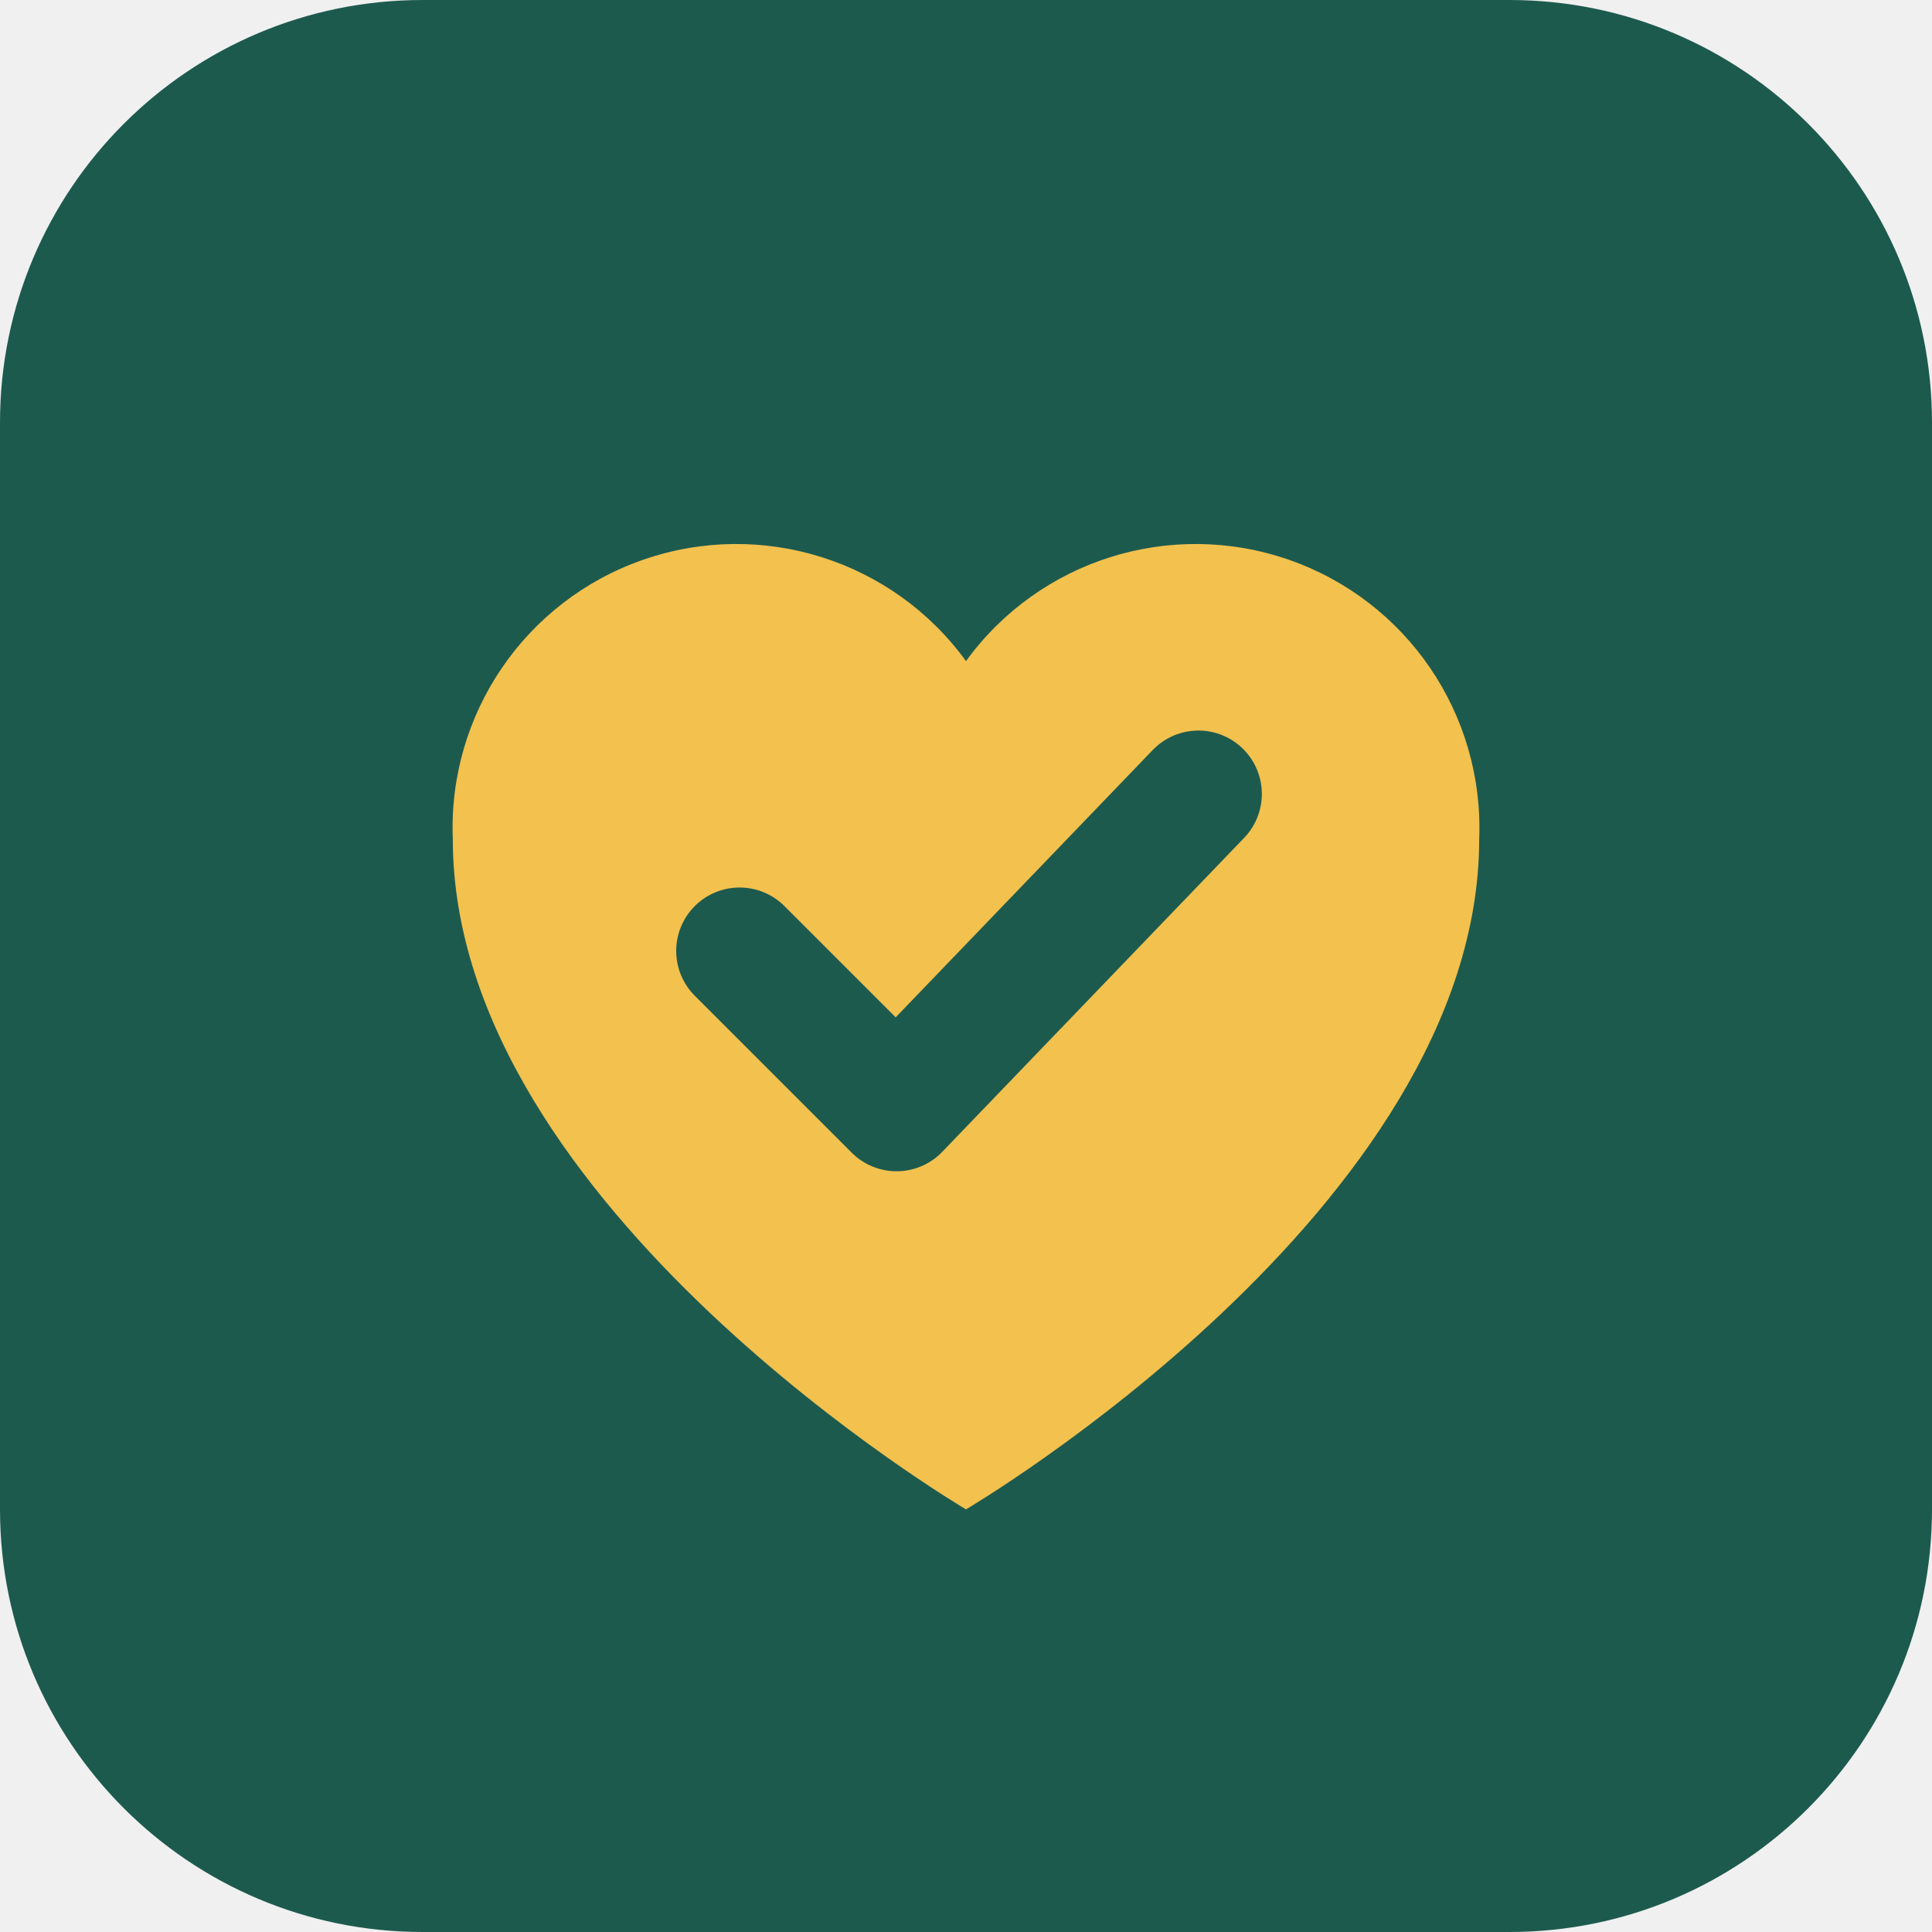
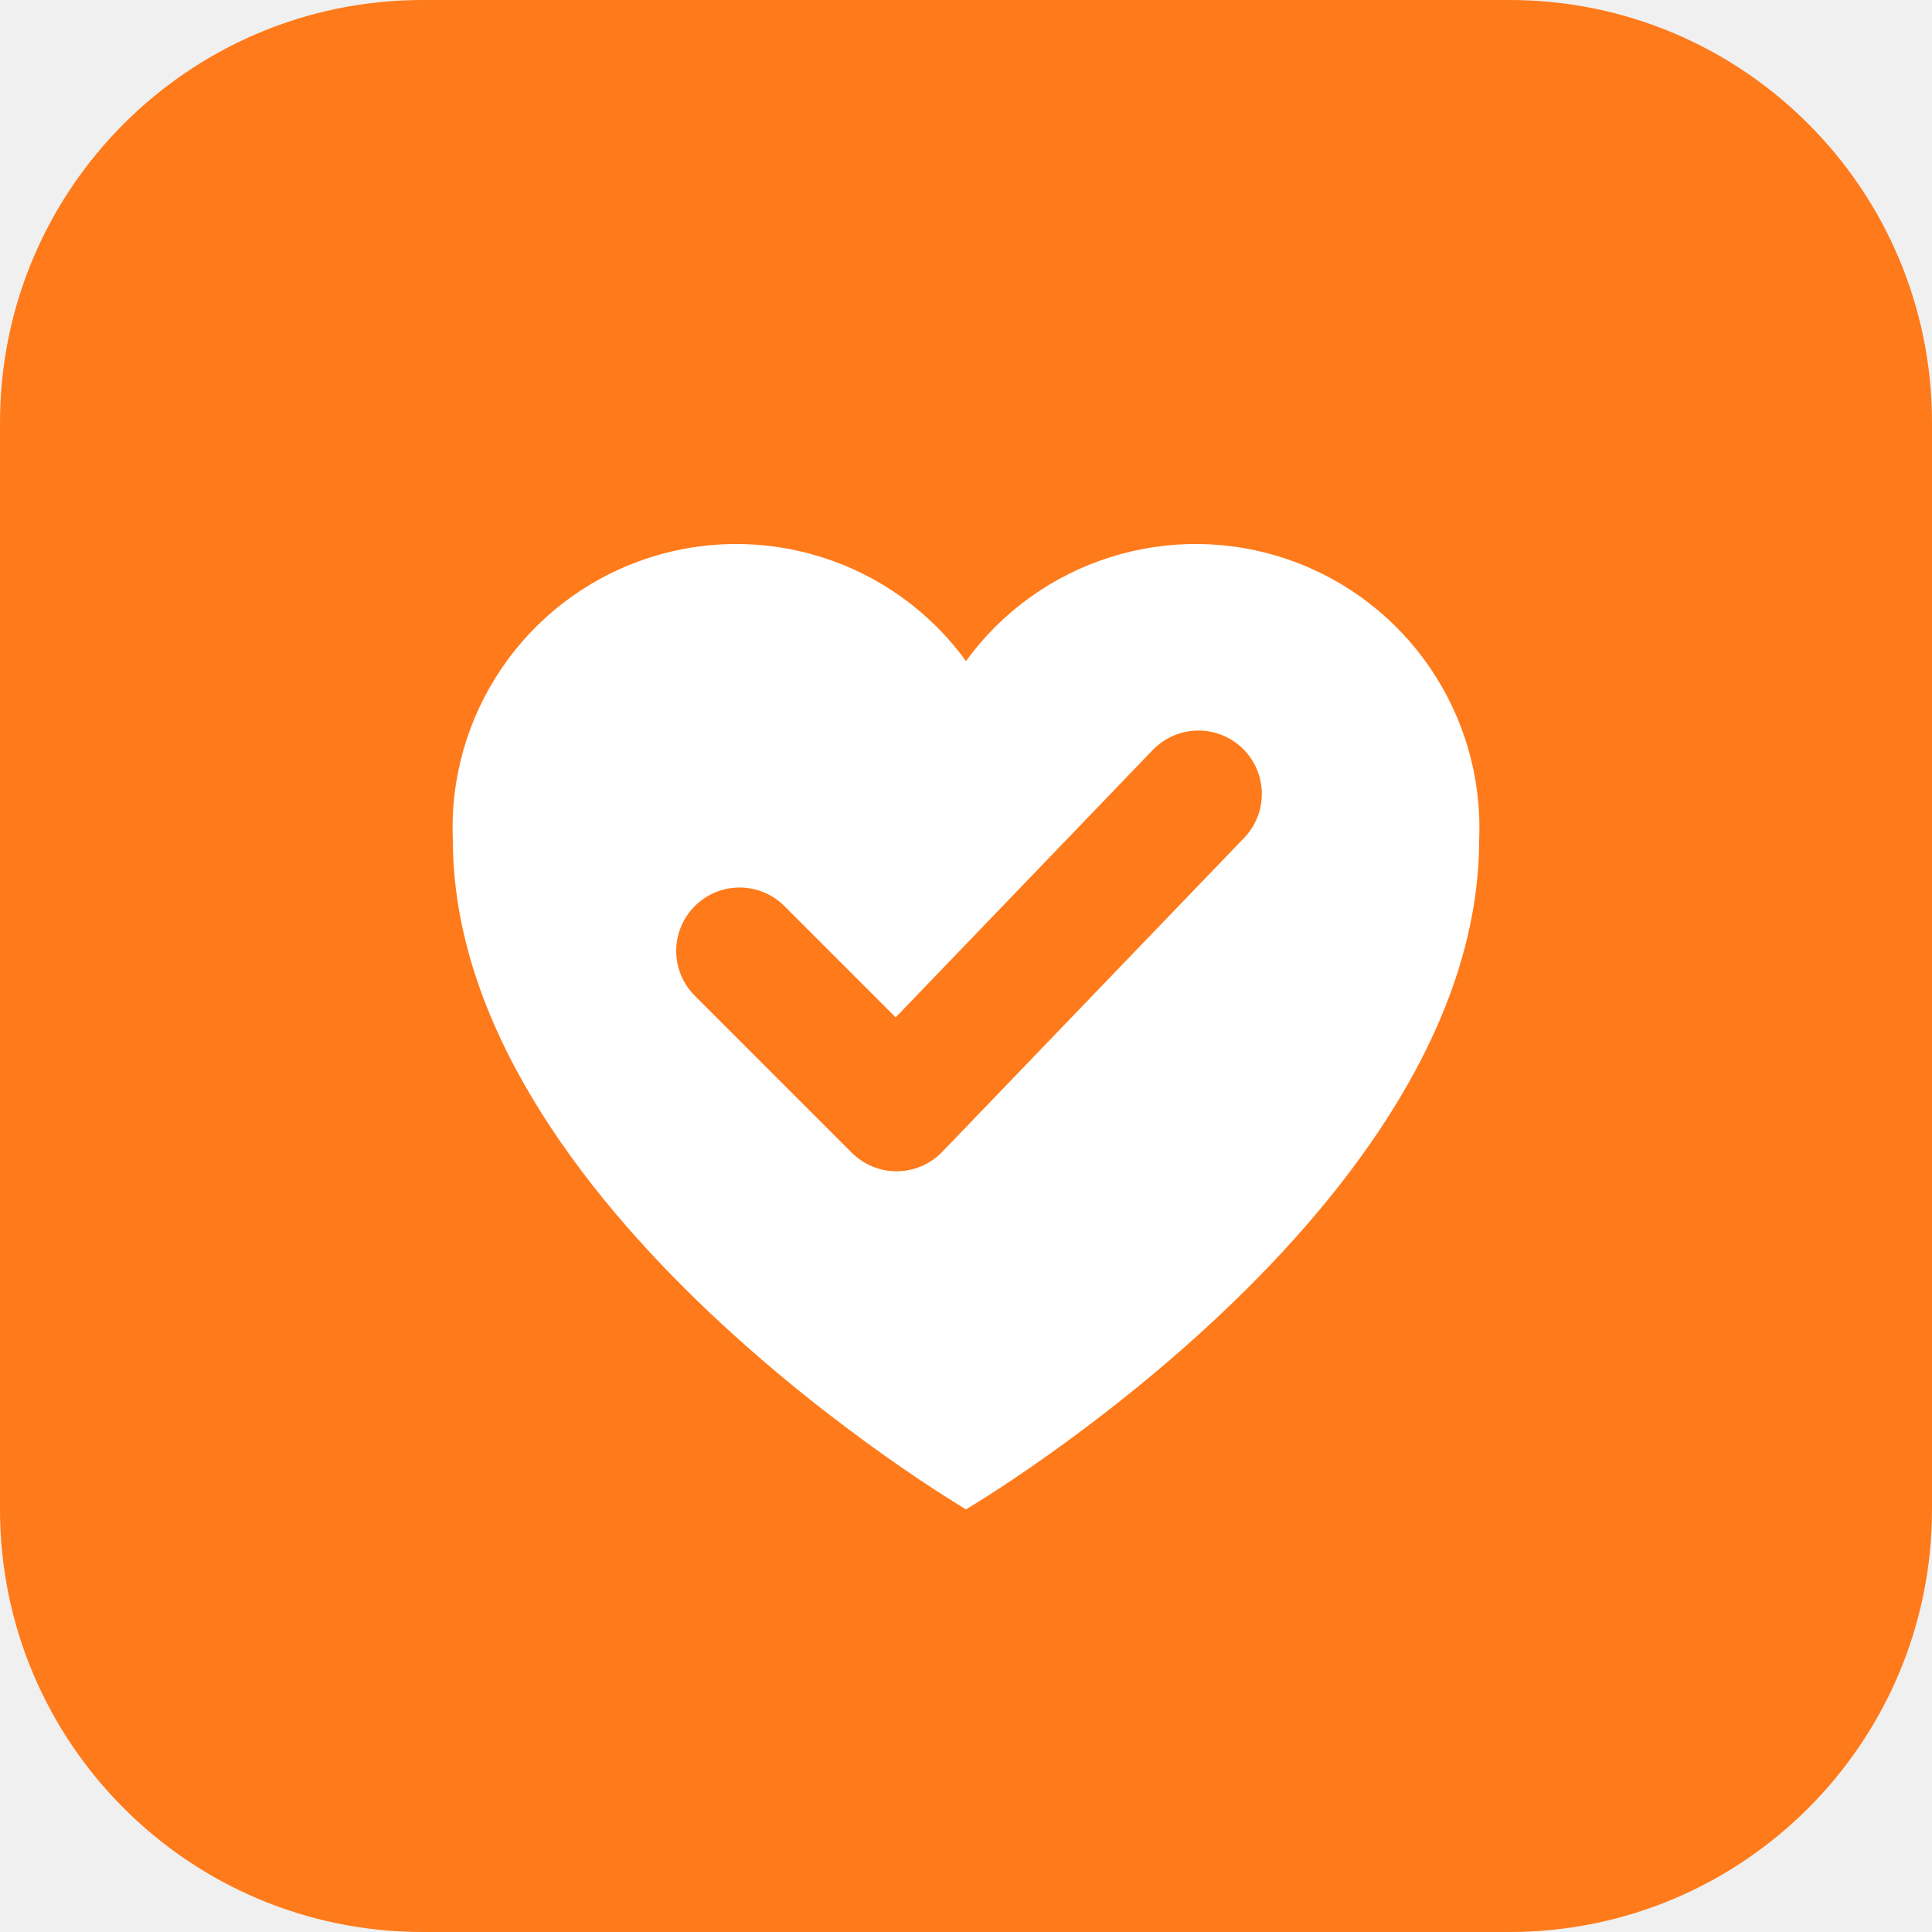
<svg xmlns="http://www.w3.org/2000/svg" viewBox="0 0 64 64">
-   <rect width="64" height="64" rx="14" fill="#1d5a4e" />
-   <path d="M32 50s-17-10-17-22.2a9.4 9.4 0 0 1 17-5.9 9.4 9.4 0 0 1 17 5.9C49 40 32 50 32 50z" fill="#f2c14e" />
-   <path d="M24.5 31.5l5.2 5.2 10-10.4" fill="none" stroke="#1d5a4e" stroke-width="4.2" stroke-linecap="round" stroke-linejoin="round" />
+   <rect width="64" height="64" rx="14" fill="#ff7a1a" />
+   <path d="M32 50s-17-10-17-22.2a9.4 9.4 0 0 1 17-5.9 9.4 9.4 0 0 1 17 5.9C49 40 32 50 32 50z" fill="#fff" />
+   <path d="M24.5 31.5l5.2 5.2 10-10.4" fill="none" stroke="#ff7a1a" stroke-width="4.2" stroke-linecap="round" stroke-linejoin="round" />
</svg>
